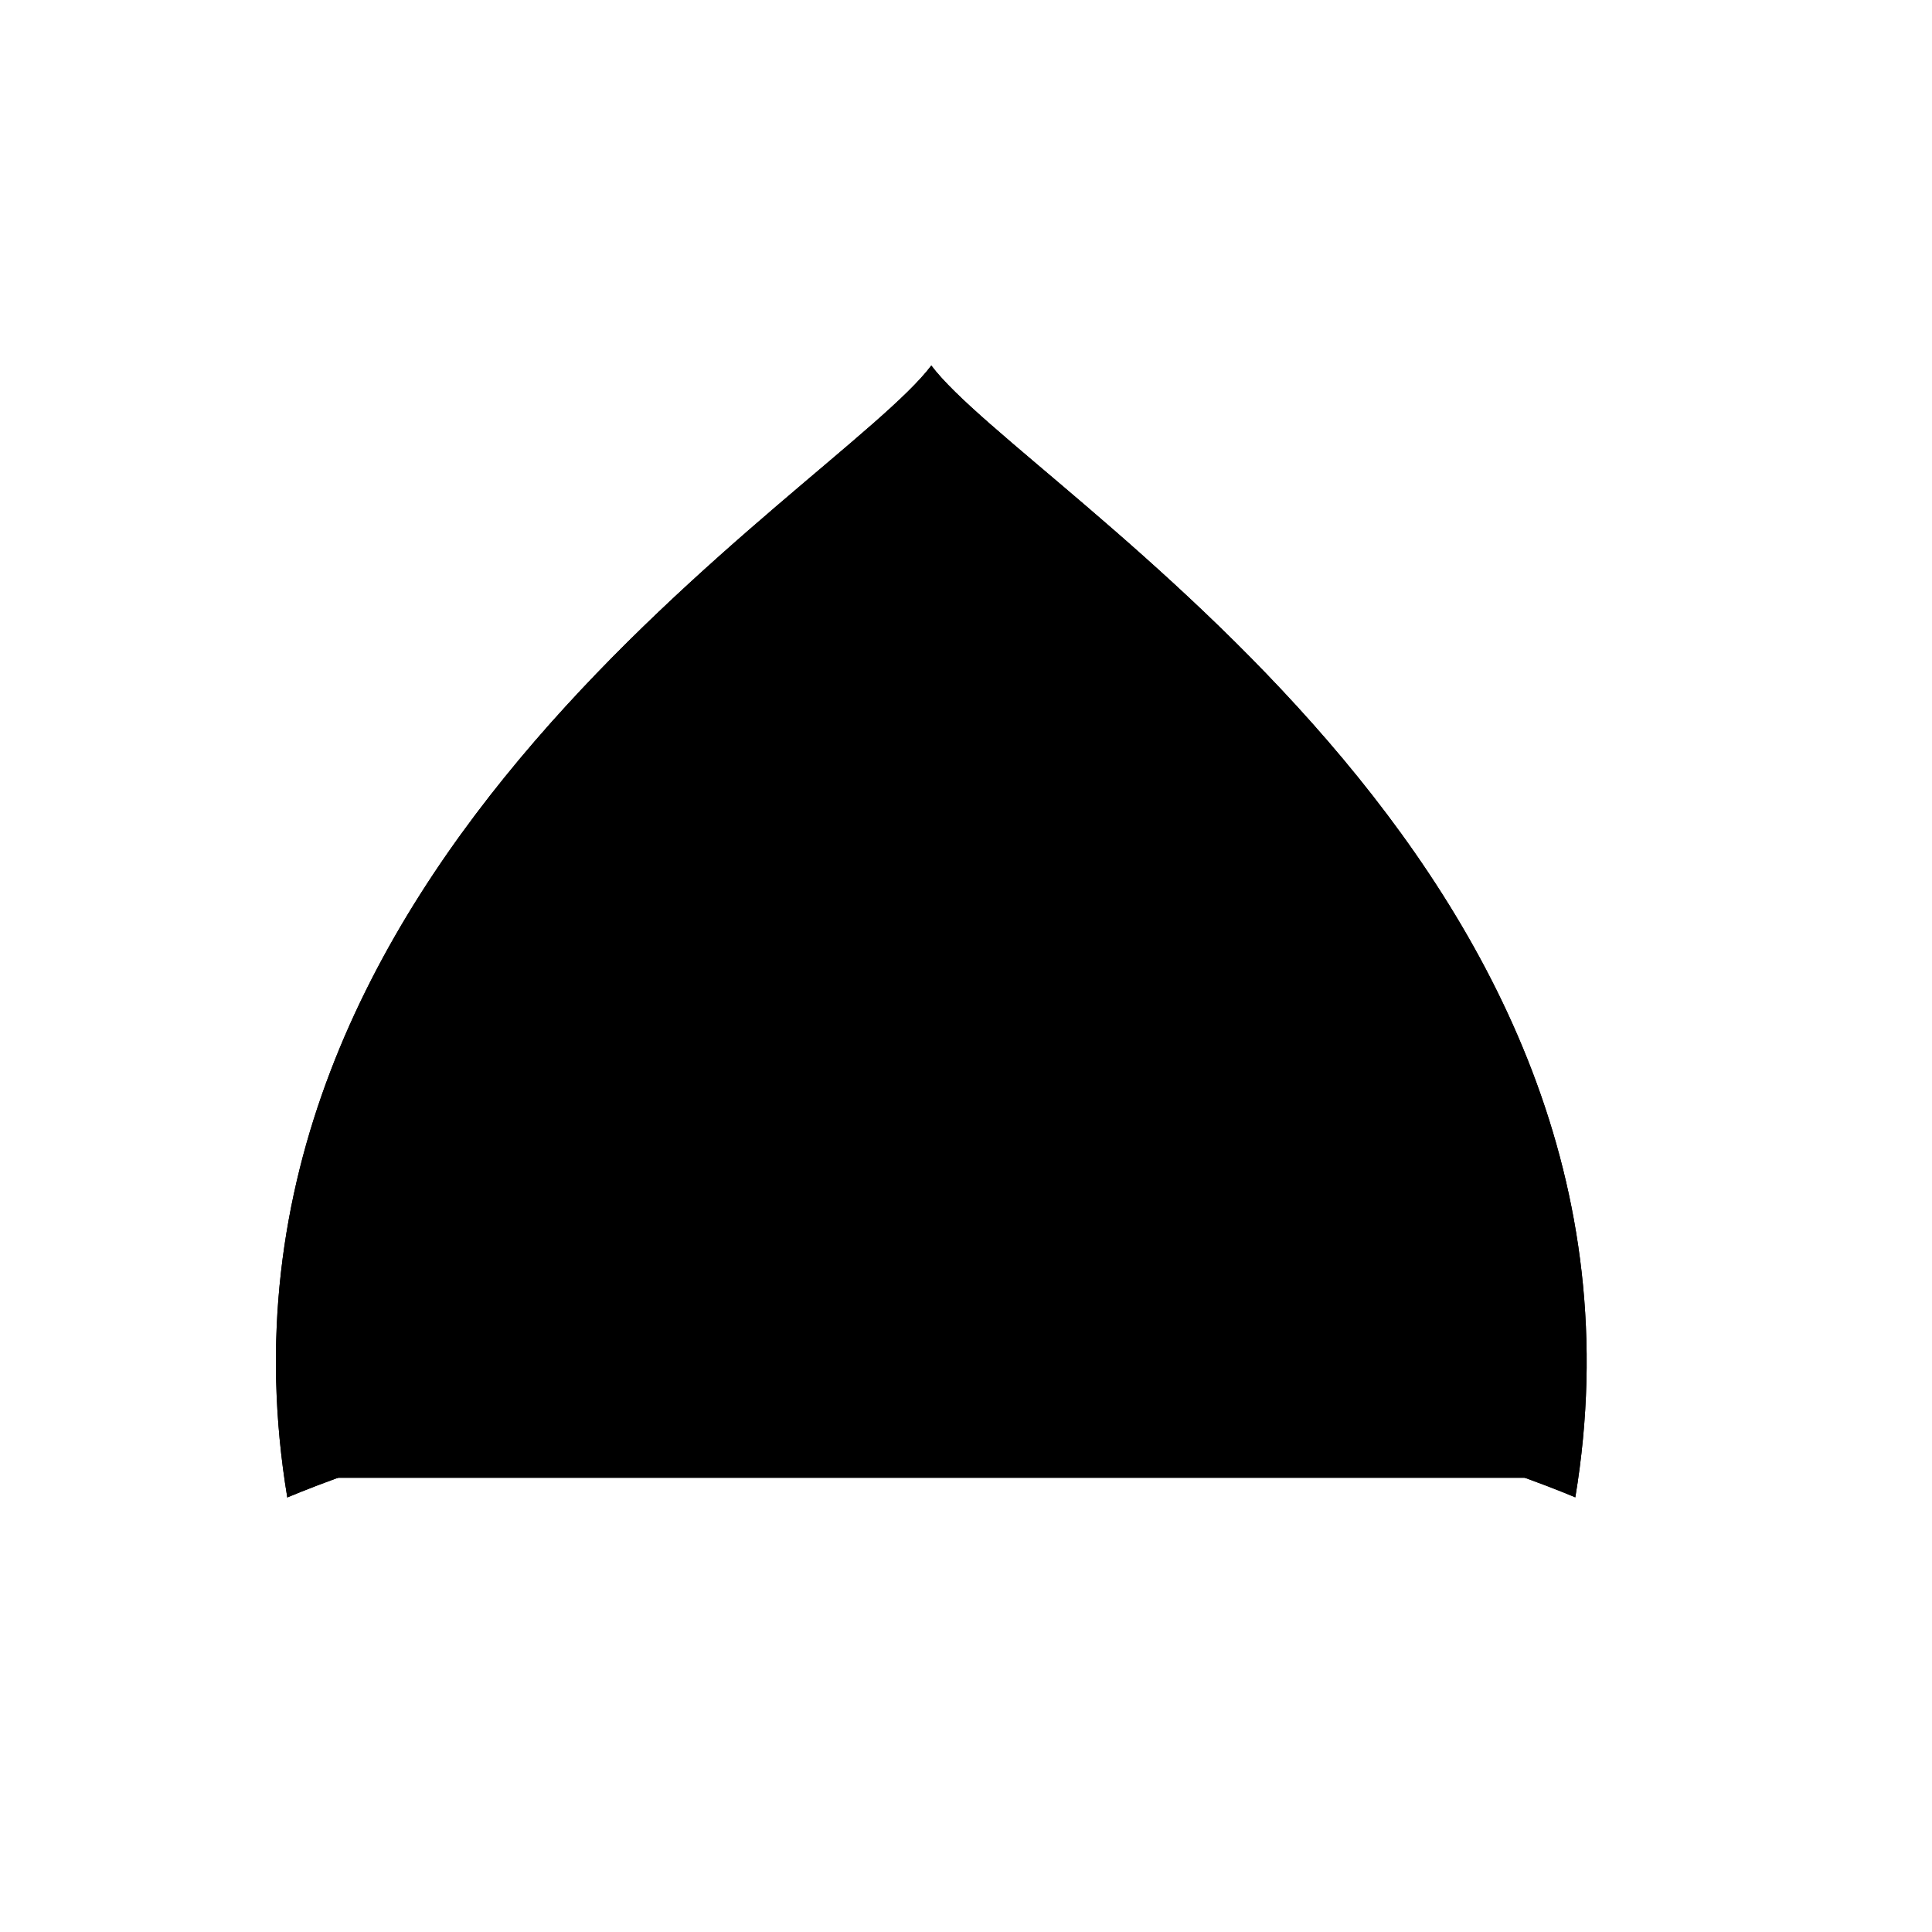
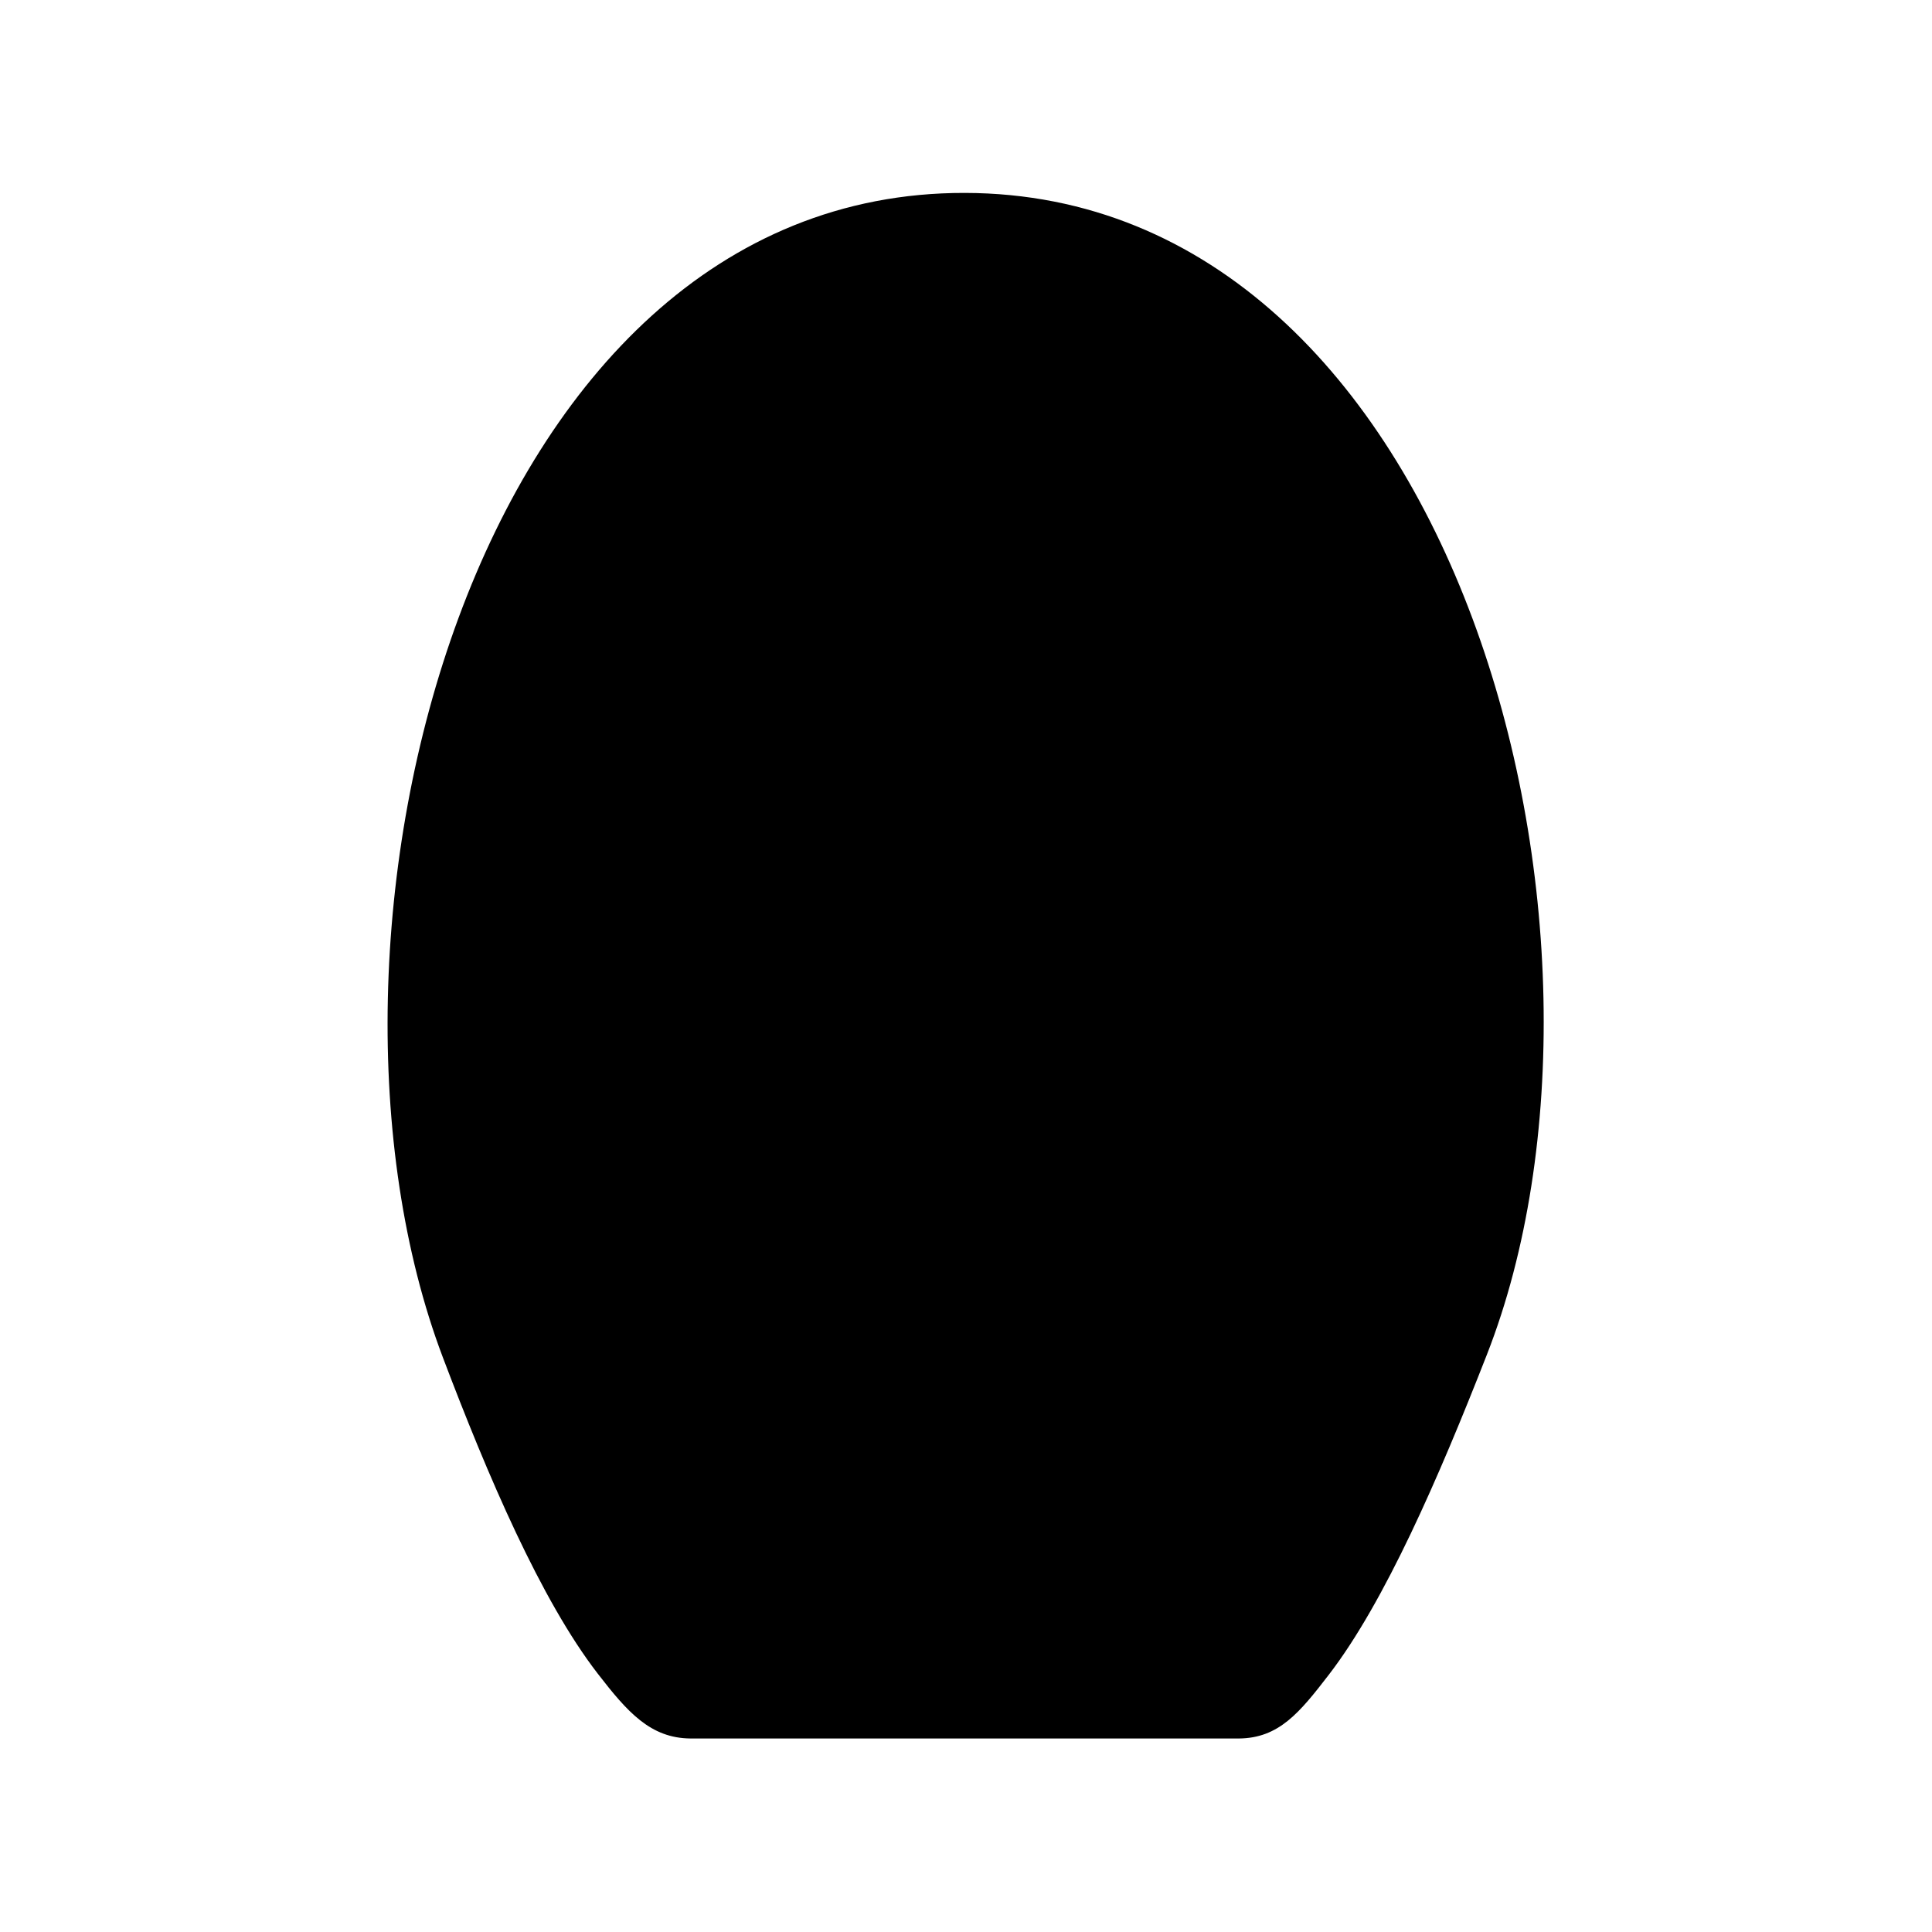
- <svg viewBox="0 0 147 147">
-   <g id="_19_fill" data-name="19 fill">
-     <path class="cls-1" d="M70.86,104.05c26.14,0,49,9.88,49,9.88,8-48.12-41.87-76.62-49-86.12-7.12,9.5-57,38-49,86.13C21.87,113.93,44.73,104.05,70.86,104.05Z" />
-   </g>
-   <g id="_19_stroke" data-name="19 stroke">
-     <path class="cls-2" d="M60.84,55.86C47.59,66.76,56,75.84,63,70.47" />
-     <path class="cls-2" d="M58.81,65.53s2.85-5.39,4.85-7.3" />
-     <path class="cls-2" d="M44.43,57.72c-1.3,3,3.25,10,9.94,6.38" />
-     <path class="cls-2" d="M50.57,58.76a67.08,67.08,0,0,1,6-6.33" />
-     <path class="cls-2" d="M49.66,74c-8.46,8.72.67,19.76.67,25,0,0,8.59-.54,10.29-7.83" />
-     <path class="cls-2" d="M47.08,88.66c-5.33,7.15-14.3,7.77-14.3,7.77-.77-2.42-4.62-5.08-5.72-8" />
-     <path class="cls-2" d="M57.48,96.14a17,17,0,0,1,2.89,3,28.61,28.61,0,0,1,3.59-3" />
-     <path class="cls-2" d="M49,93.91c-1.56.4-4,2.52-4,2.52s-1.62-3.32-2.21-3.66" />
-     <path class="cls-2" d="M57.91,104.81c-3.87.18-7.58-5.88-7.58-5.88-9.88,5-17.35-2.29-17.54-2.5,0,0-2.63,2.55-7.55,1.24" />
-     <path class="cls-2" d="M37.51,99.48s-1.86,5.88.27,9.18" />
-     <path class="cls-2" d="M34.22,97.62s-1.87,7.5.39,11.93" />
-     <path class="cls-2" d="M26.38,97.91s-2.26,7.74,7.11,5.67" />
-     <path class="cls-2" d="M29,111.27c-1.9-.37-4.56-5.09-.32-7.6" />
-     <path class="cls-2" d="M40.31,108c-1.05-1.75-.41-4.54-.41-4.54A15,15,0,0,0,49,103s1.24,2.24,2.59,2.73" />
-     <path class="cls-2" d="M42.53,68.79c-5,2.27-5,5.89-5.26,14.85,0,0,8.74-6.12,8.1-13.18" />
-     <path class="cls-2" d="M52.84,76.69c-2.26,3.77.2,8,.74,12.77a15.55,15.55,0,0,0,3.53-11.61" />
-     <path class="cls-2" d="M70.86,104.05c26.14,0,49,9.88,49,9.88,8-48.12-41.87-76.62-49-86.12-7.12,9.5-57,38-49,86.13C21.87,113.93,44.73,104.05,70.86,104.05Z" />
-     <path class="cls-2" d="M116.5,112.45c5.13-44.12-36.52-70-45.64-79.15-9.11,9.13-50.76,35-45.64,79.15" />
-     <path class="cls-2" d="M89.3,49.4c-6.12,4-18.44,15.15-18.44,15.15S58.55,53.38,52.43,49.4" />
-     <path class="cls-2" d="M82.87,43.57c-3.37,2.2-8,6.35-12,9.85-4.06-3.5-8.64-7.66-12-9.85" />
-     <path class="cls-2" d="M80.09,41.2a110.69,110.69,0,0,0-9.23,7.47,110.69,110.69,0,0,0-9.23-7.47" />
-     <path class="cls-2" d="M75.62,60.34c7.87,13.54-1,16.54-4.76,16.54s-12.62-3-4.76-16.54" />
-     <path class="cls-2" d="M80.89,55.86c13.26,10.89,4.81,20-2.15,14.61" />
-     <path class="cls-2" d="M82.92,65.53s-2.85-5.39-4.85-7.3" />
-     <path class="cls-2" d="M97.3,57.72c1.3,3-3.25,10-9.94,6.38" />
-     <path class="cls-2" d="M91.16,58.76a67.08,67.08,0,0,0-6-6.33" />
-     <path class="cls-2" d="M102,63.49c-.9,6.31-6.79,7.56-8.63,7.6-1.73,6.39-8,7-11.46,6.84-4,6.33-9.75,5.08-11,5.08s-7,1.25-11-5.08c-3.5.16-9.72-.45-11.46-6.84-1.83,0-7.72-1.29-8.63-7.6" />
-     <path class="cls-2" d="M80.27,80c6.9,10.9-6.49,19.22-9.4,23.43C67.95,99.26,54.56,90.95,61.46,80" />
-     <path class="cls-2" d="M92.07,74c8.46,8.72-.67,19.76-.67,25,0,0-8.59-.54-10.29-7.83" />
-     <path class="cls-2" d="M94.65,88.66c5.33,7.15,14.3,7.77,14.3,7.77.77-2.42,4.62-5.08,5.72-8" />
-     <path class="cls-2" d="M84.25,96.14a17,17,0,0,0-2.89,3,28.61,28.61,0,0,0-3.59-3" />
-     <path class="cls-2" d="M92.75,93.91c1.56.4,4,2.52,4,2.52s1.62-3.32,2.21-3.66" />
-     <path class="cls-2" d="M83.82,104.81c3.87.18,7.58-5.88,7.58-5.88,9.88,5,17.35-2.29,17.54-2.5,0,0,2.63,2.55,7.55,1.24" />
-     <path class="cls-2" d="M104.22,99.48s1.86,5.88-.27,9.18" />
-     <path class="cls-2" d="M107.51,97.62s1.87,7.5-.39,11.93" />
-     <path class="cls-2" d="M115.35,97.91s2.26,7.74-7.11,5.67" />
-     <path class="cls-2" d="M112.68,111.27c1.9-.37,4.56-5.09.32-7.6" />
-     <path class="cls-2" d="M101.42,108c1.05-1.75.41-4.54.41-4.54a15,15,0,0,1-9.07-.5s-1.24,2.24-2.59,2.73" />
-     <path class="cls-2" d="M99.2,68.79c5,2.27,5,5.89,5.26,14.85,0,0-8.74-6.12-8.1-13.18" />
-     <path class="cls-2" d="M88.89,76.69c2.26,3.77-.2,8-.74,12.77a15.55,15.55,0,0,1-3.53-11.61" />
-     <path class="cls-2" d="M73.75,83.08C75.91,89,71.9,91.14,70.86,95c-1-3.83-5-5.94-2.88-11.89" />
-     <line class="cls-2" x1="70.87" y1="64.55" x2="70.87" y2="73.37" />
-   </g>
+ <svg viewBox="0 0 150 150">
+   <path d="m 74.908,14.978 c 38.459,0.075 53.138,57.988 40.534,90.196 -3.736,9.546 -7.932,19.213 -12.277,24.858 -2.268,2.946 -3.878,4.919 -6.977,4.944 H 53.613 c -3.116,-0.025 -4.897,-2.049 -7.212,-5.045 C 42.008,124.244 37.877,114.613 34.385,105.392 22.074,72.884 36.434,14.903 74.908,14.978 Z" />
+   <path d="m 74.887,60.063 c 40.317,0.004 15.542,74.659 15.542,74.659 h -30.008 c 0,0 -25.851,-74.662 14.466,-74.659 z" />
</svg>
